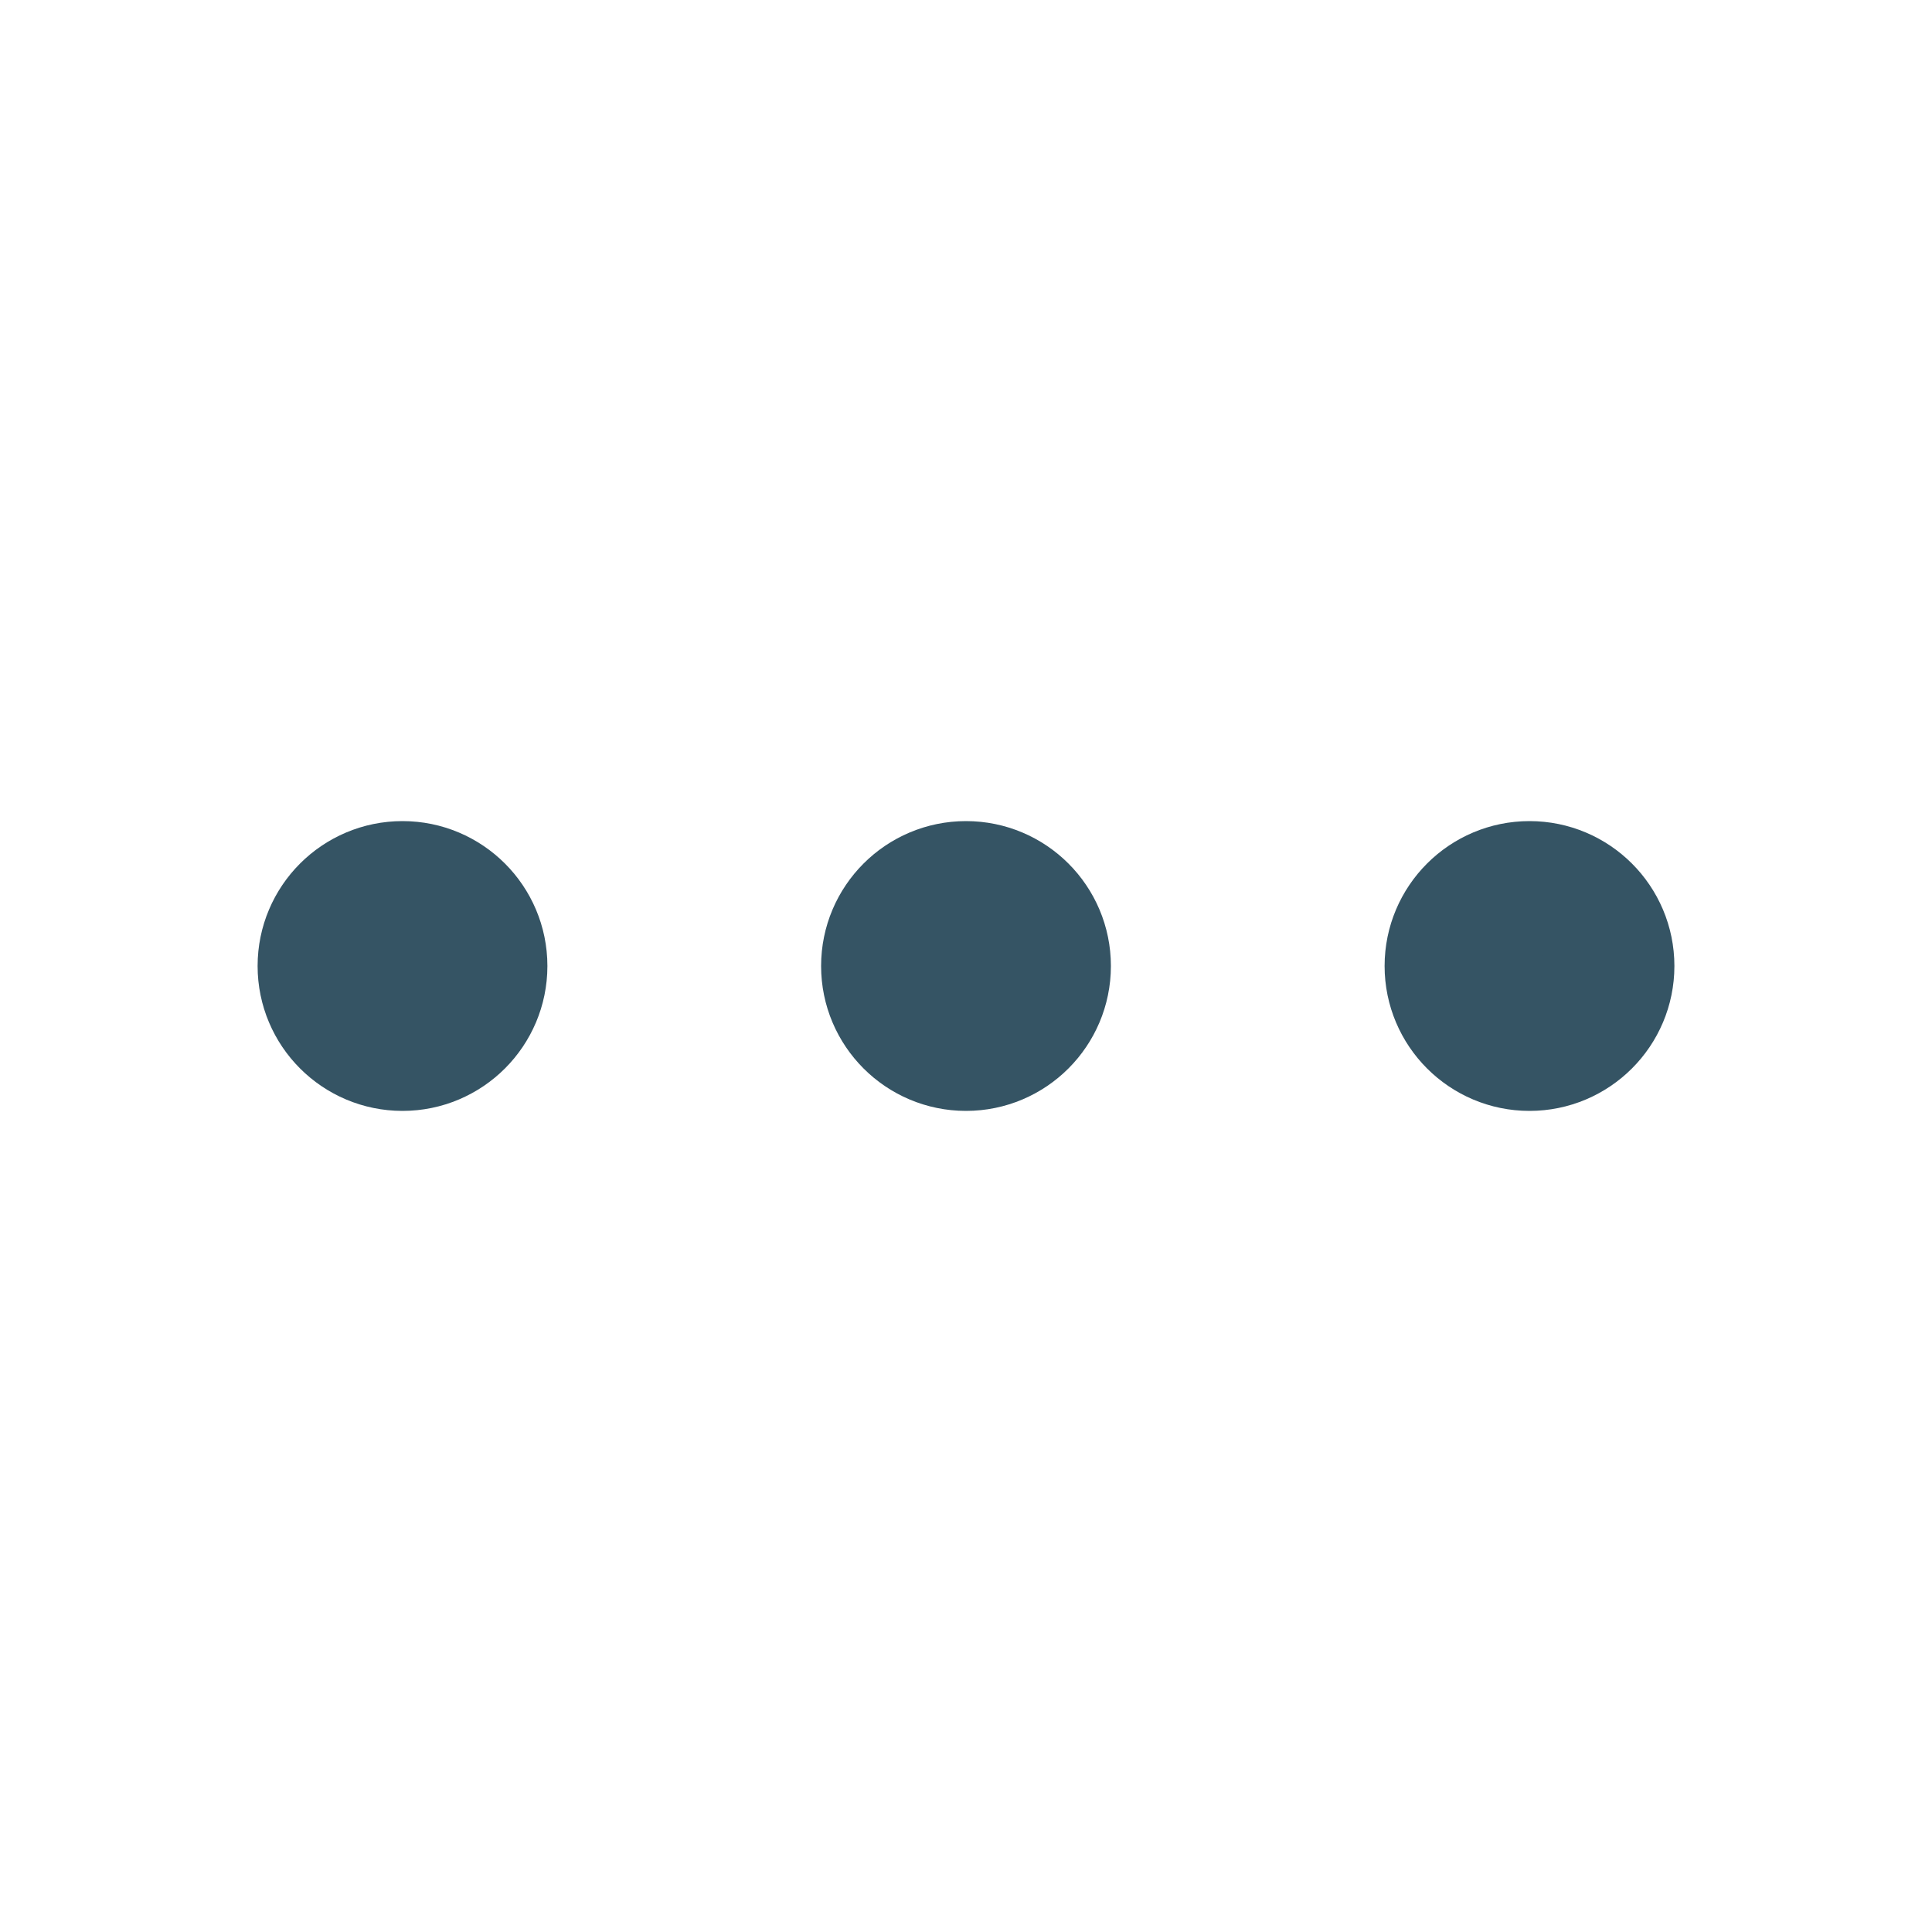
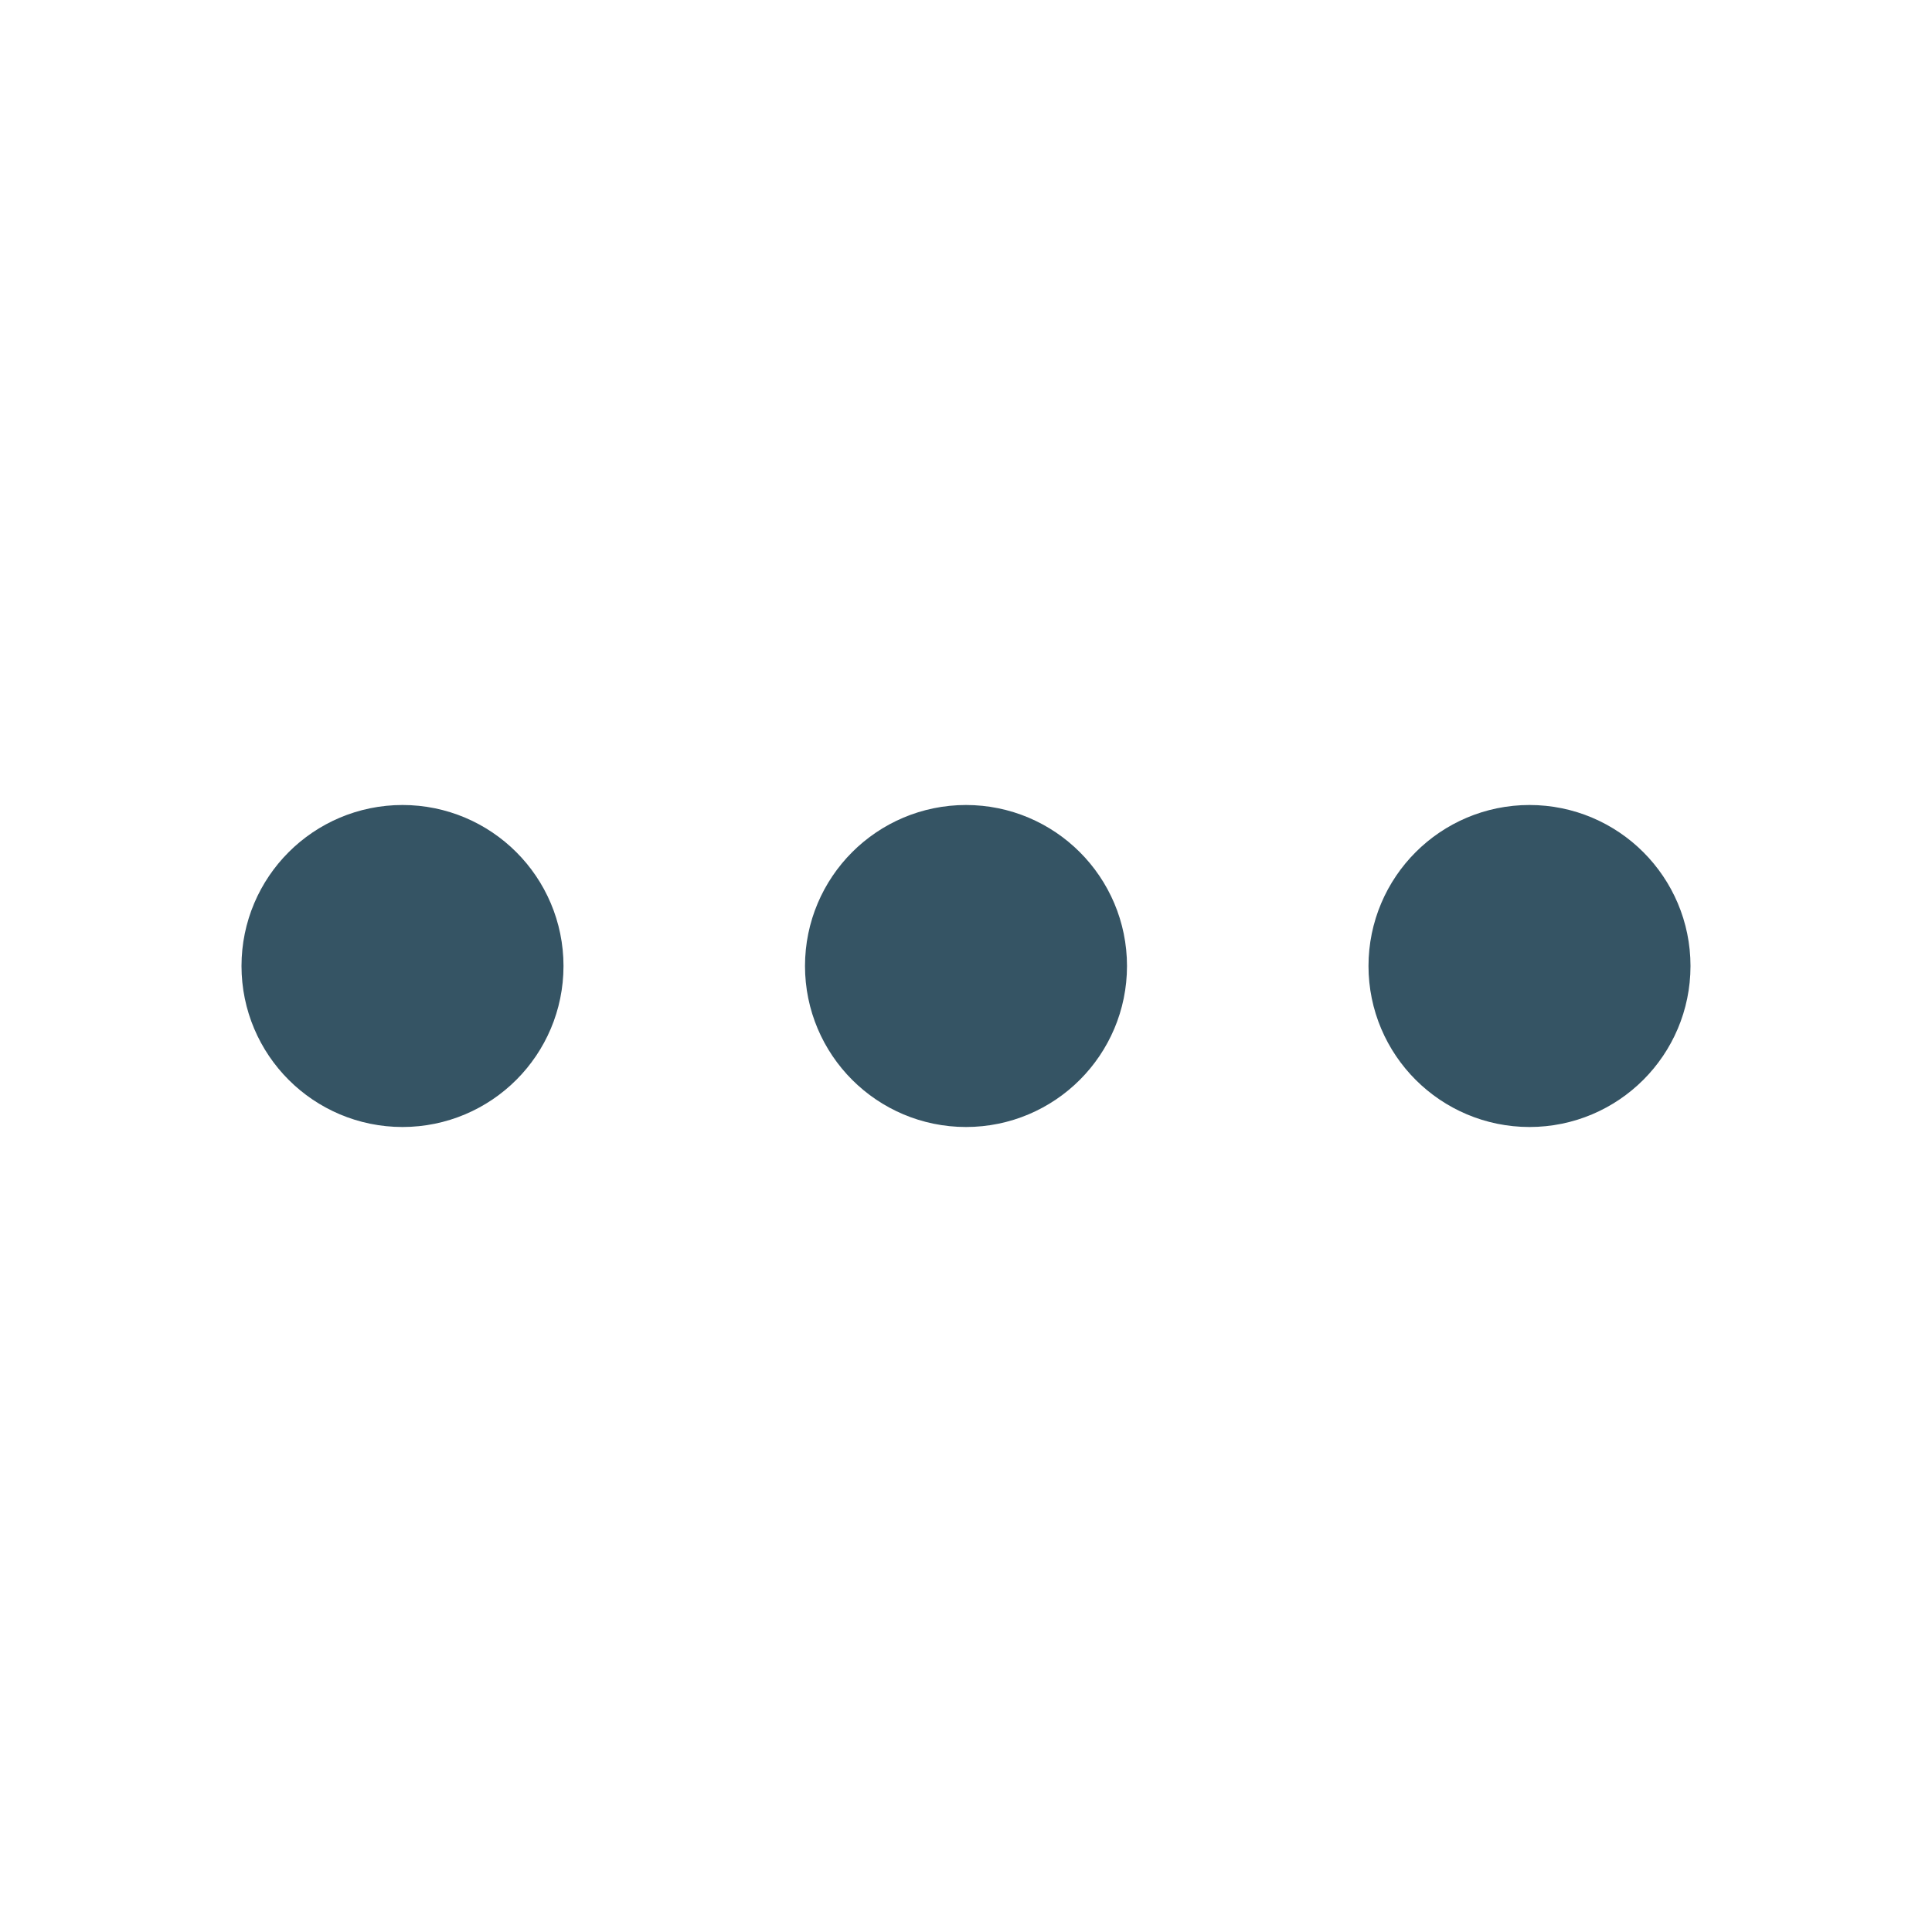
- <svg xmlns="http://www.w3.org/2000/svg" width="15" height="15" viewBox="0 0 15 15" fill="none">
+ <svg xmlns="http://www.w3.org/2000/svg" width="24" height="24" viewBox="0 0 24 24" fill="none">
  <g opacity="0.8">
-     <path d="M8.125 7.5C8.125 7.155 7.845 6.875 7.5 6.875C7.155 6.875 6.875 7.155 6.875 7.5C6.875 7.845 7.155 8.125 7.5 8.125C7.845 8.125 8.125 7.845 8.125 7.5Z" fill="#03293D" stroke="#03293D" stroke-linecap="round" stroke-linejoin="round" />
-     <path d="M3.75 7.5C3.75 7.155 3.47 6.875 3.125 6.875C2.78 6.875 2.5 7.155 2.5 7.5C2.5 7.845 2.78 8.125 3.125 8.125C3.47 8.125 3.75 7.845 3.75 7.5Z" fill="#03293D" stroke="#03293D" stroke-linecap="round" stroke-linejoin="round" />
-     <path d="M12.5 7.5C12.5 7.155 12.22 6.875 11.875 6.875C11.53 6.875 11.25 7.155 11.25 7.5C11.25 7.845 11.53 8.125 11.875 8.125C12.22 8.125 12.5 7.845 12.5 7.5Z" fill="#03293D" stroke="#03293D" stroke-linecap="round" stroke-linejoin="round" />
+     <path d="M13 12C13 11.448 12.552 11 12 11C11.448 11 11 11.448 11 12C11 12.552 11.448 13 12 13C12.552 13 13 12.552 13 12Z" stroke="#03293D" stroke-width="2" stroke-linecap="round" stroke-linejoin="round" />
+     <path d="M6 12C6 11.448 5.552 11 5 11C4.448 11 4 11.448 4 12C4 12.552 4.448 13 5 13C5.552 13 6 12.552 6 12Z" stroke="#03293D" stroke-width="2" stroke-linecap="round" stroke-linejoin="round" />
+     <path d="M20 12C20 11.448 19.552 11 19 11C18.448 11 18 11.448 18 12C18 12.552 18.448 13 19 13C19.552 13 20 12.552 20 12Z" stroke="#03293D" stroke-width="2" stroke-linecap="round" stroke-linejoin="round" />
  </g>
</svg>
